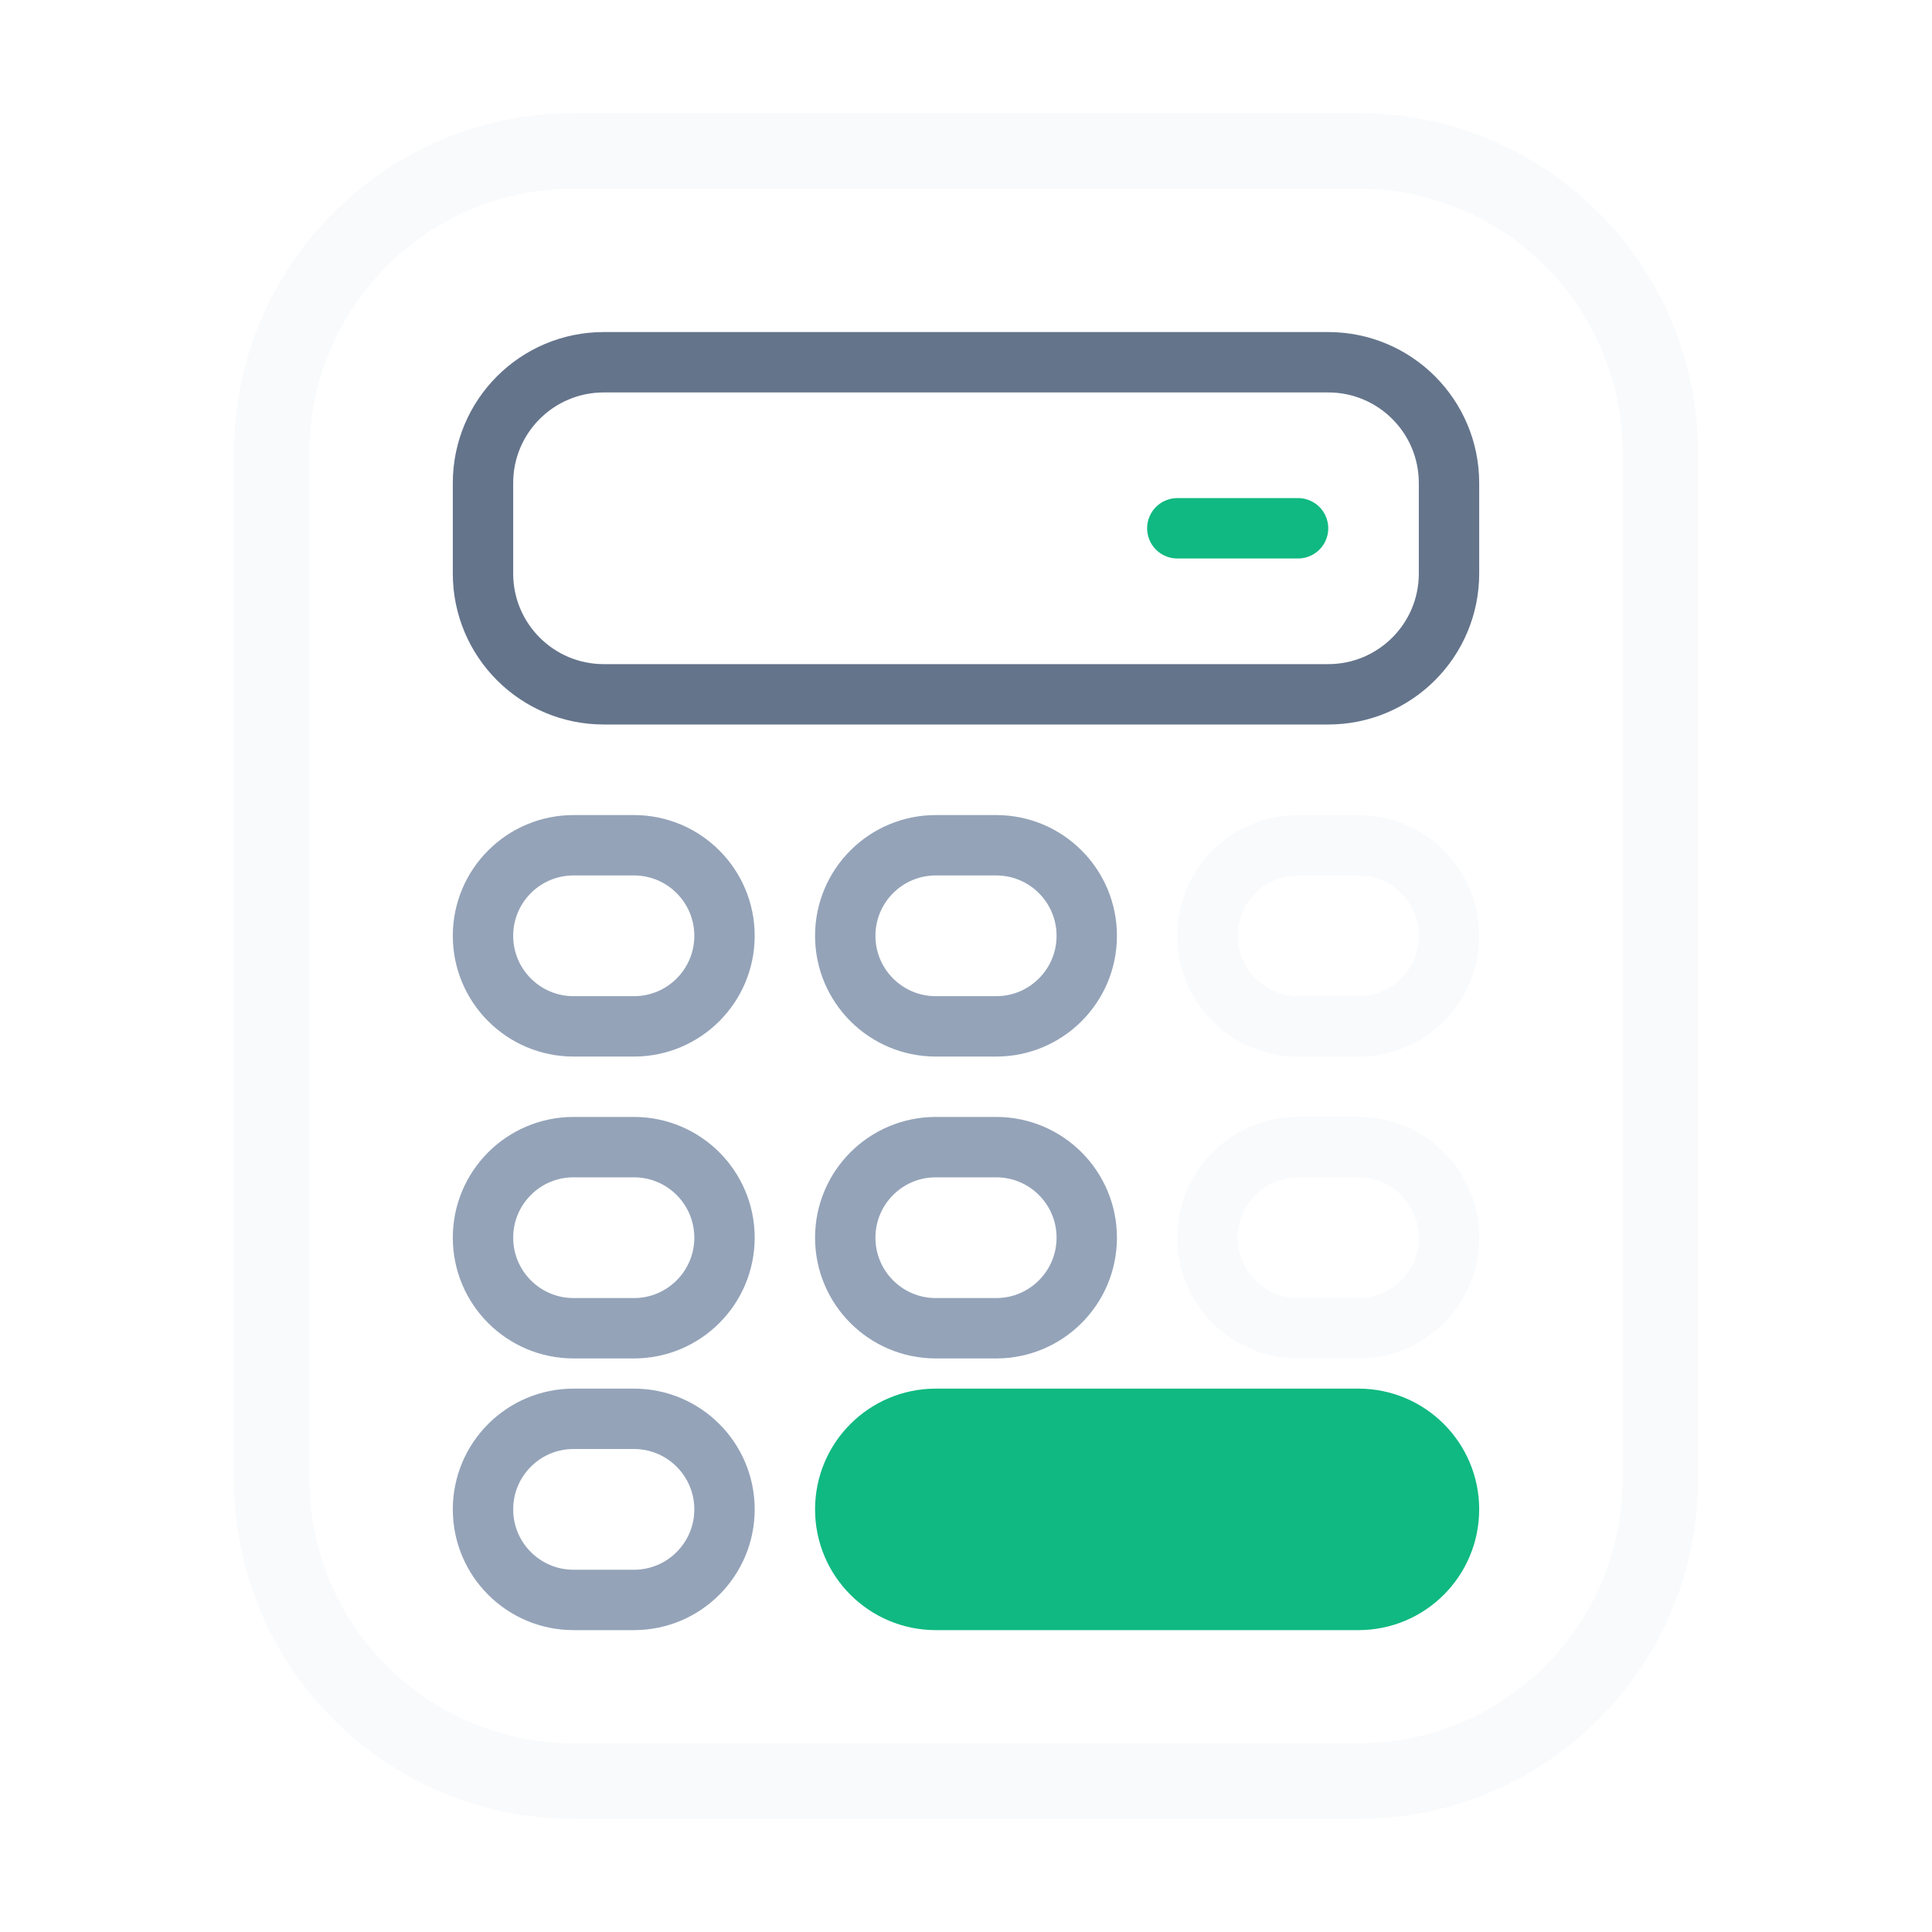
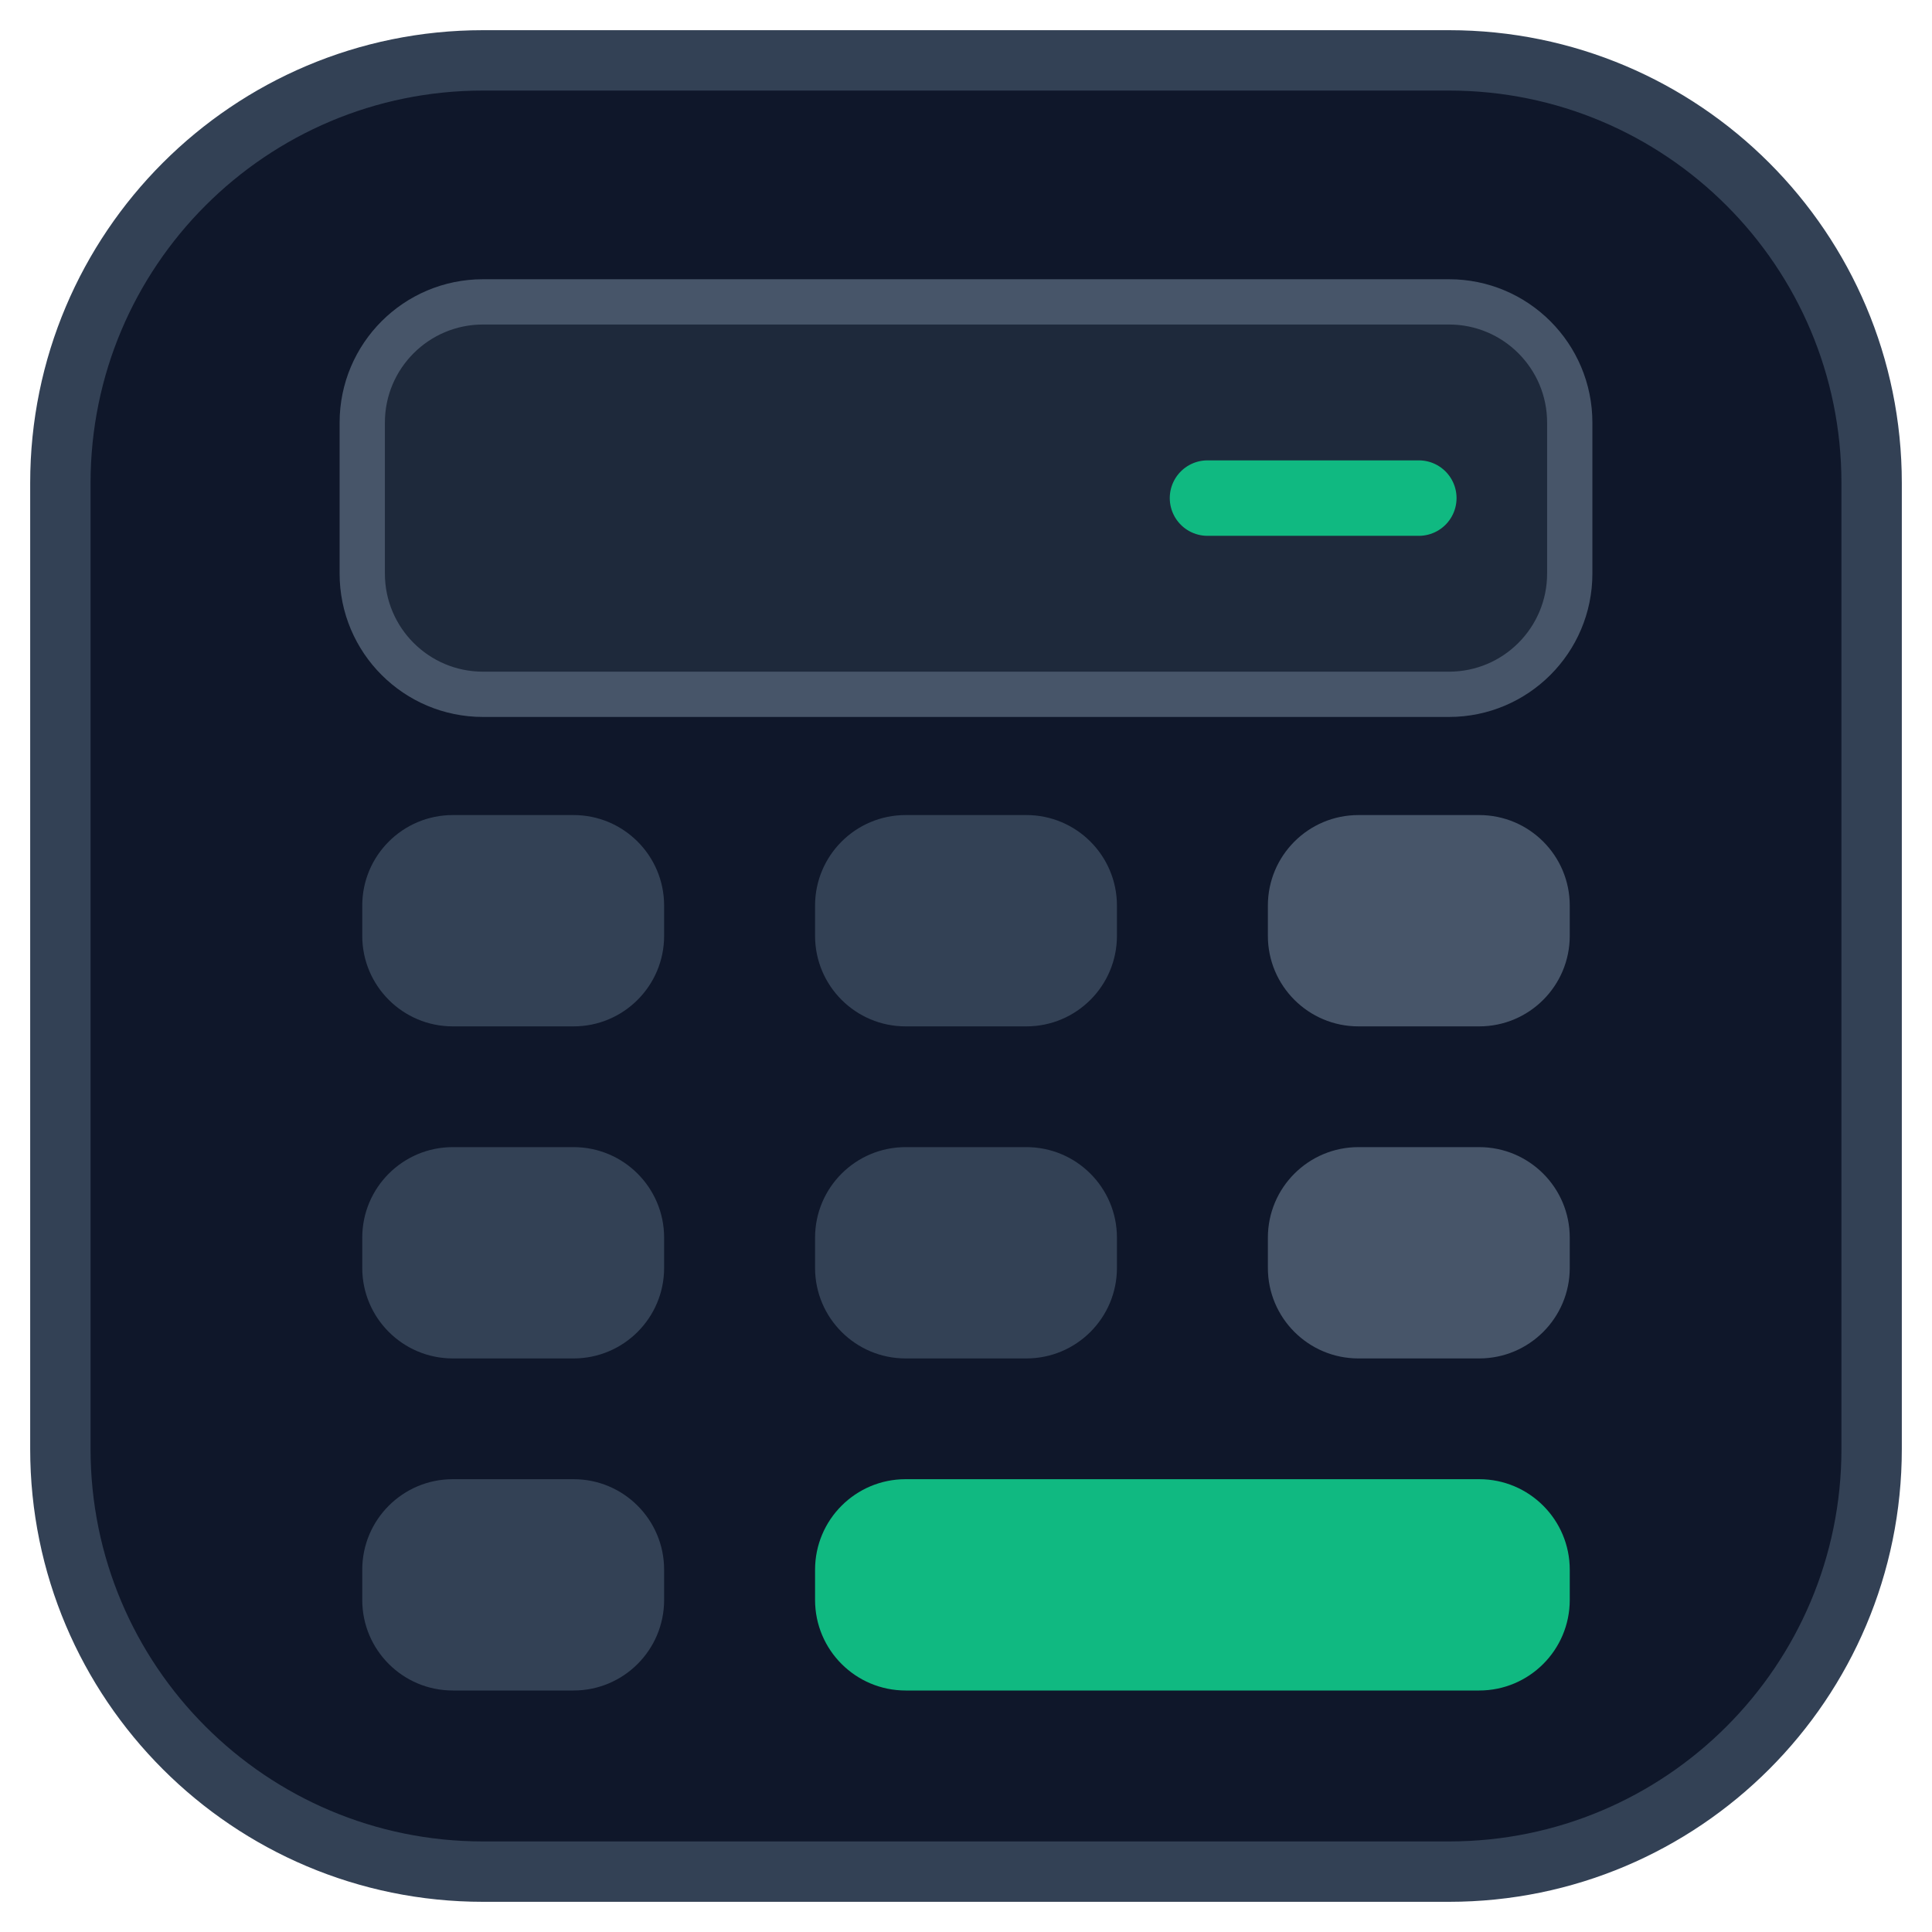
<svg xmlns="http://www.w3.org/2000/svg" viewBox="0 0 64 64" width="64" height="64" fill="none">
-   <rect x="9" y="5" width="46" height="54" rx="10" stroke="#F8FAFC" stroke-width="2.5" />
-   <rect x="16" y="12" width="32" height="11" rx="4" stroke="#64748B" stroke-width="2" />
-   <line x1="39" y1="17.5" x2="43" y2="17.5" stroke="#10B981" stroke-width="2" stroke-linecap="round" />
-   <rect x="16" y="28" width="8" height="6" rx="3" stroke="#94A3B8" stroke-width="2" />
-   <rect x="28" y="28" width="8" height="6" rx="3" stroke="#94A3B8" stroke-width="2" />
-   <rect x="40" y="28" width="8" height="6" rx="3" stroke="#F8FAFC" stroke-width="2" />
-   <rect x="16" y="38" width="8" height="6" rx="3" stroke="#94A3B8" stroke-width="2" />
-   <rect x="28" y="38" width="8" height="6" rx="3" stroke="#94A3B8" stroke-width="2" />
-   <rect x="40" y="38" width="8" height="6" rx="3" stroke="#F8FAFC" stroke-width="2" />
-   <rect x="16" y="47" width="8" height="6" rx="3" stroke="#94A3B8" stroke-width="2" />
-   <rect x="28" y="47" width="20" height="6" rx="3" fill="#10B981" stroke="#10B981" stroke-width="2" />
+   <rect x="2" y="2" width="60" height="60" rx="14" fill="#0F172A" stroke="#334155" stroke-width="2" />
+   <rect x="12" y="10" width="40" height="13" rx="4" fill="#1E293B" stroke="#475569" stroke-width="1.5" />
+   <line x1="40" y1="16.5" x2="47" y2="16.5" stroke="#10B981" stroke-width="2.5" stroke-linecap="round" />
+   <rect x="12" y="27" width="10" height="7" rx="3" fill="#334155" />
+   <rect x="27" y="27" width="10" height="7" rx="3" fill="#334155" />
+   <rect x="42" y="27" width="10" height="7" rx="3" fill="#475569" />
+   <rect x="12" y="38" width="10" height="7" rx="3" fill="#334155" />
+   <rect x="27" y="38" width="10" height="7" rx="3" fill="#334155" />
+   <rect x="42" y="38" width="10" height="7" rx="3" fill="#475569" />
+   <rect x="12" y="49" width="10" height="7" rx="3" fill="#334155" />
+   <rect x="27" y="49" width="25" height="7" rx="3" fill="#10B981" />
</svg>
